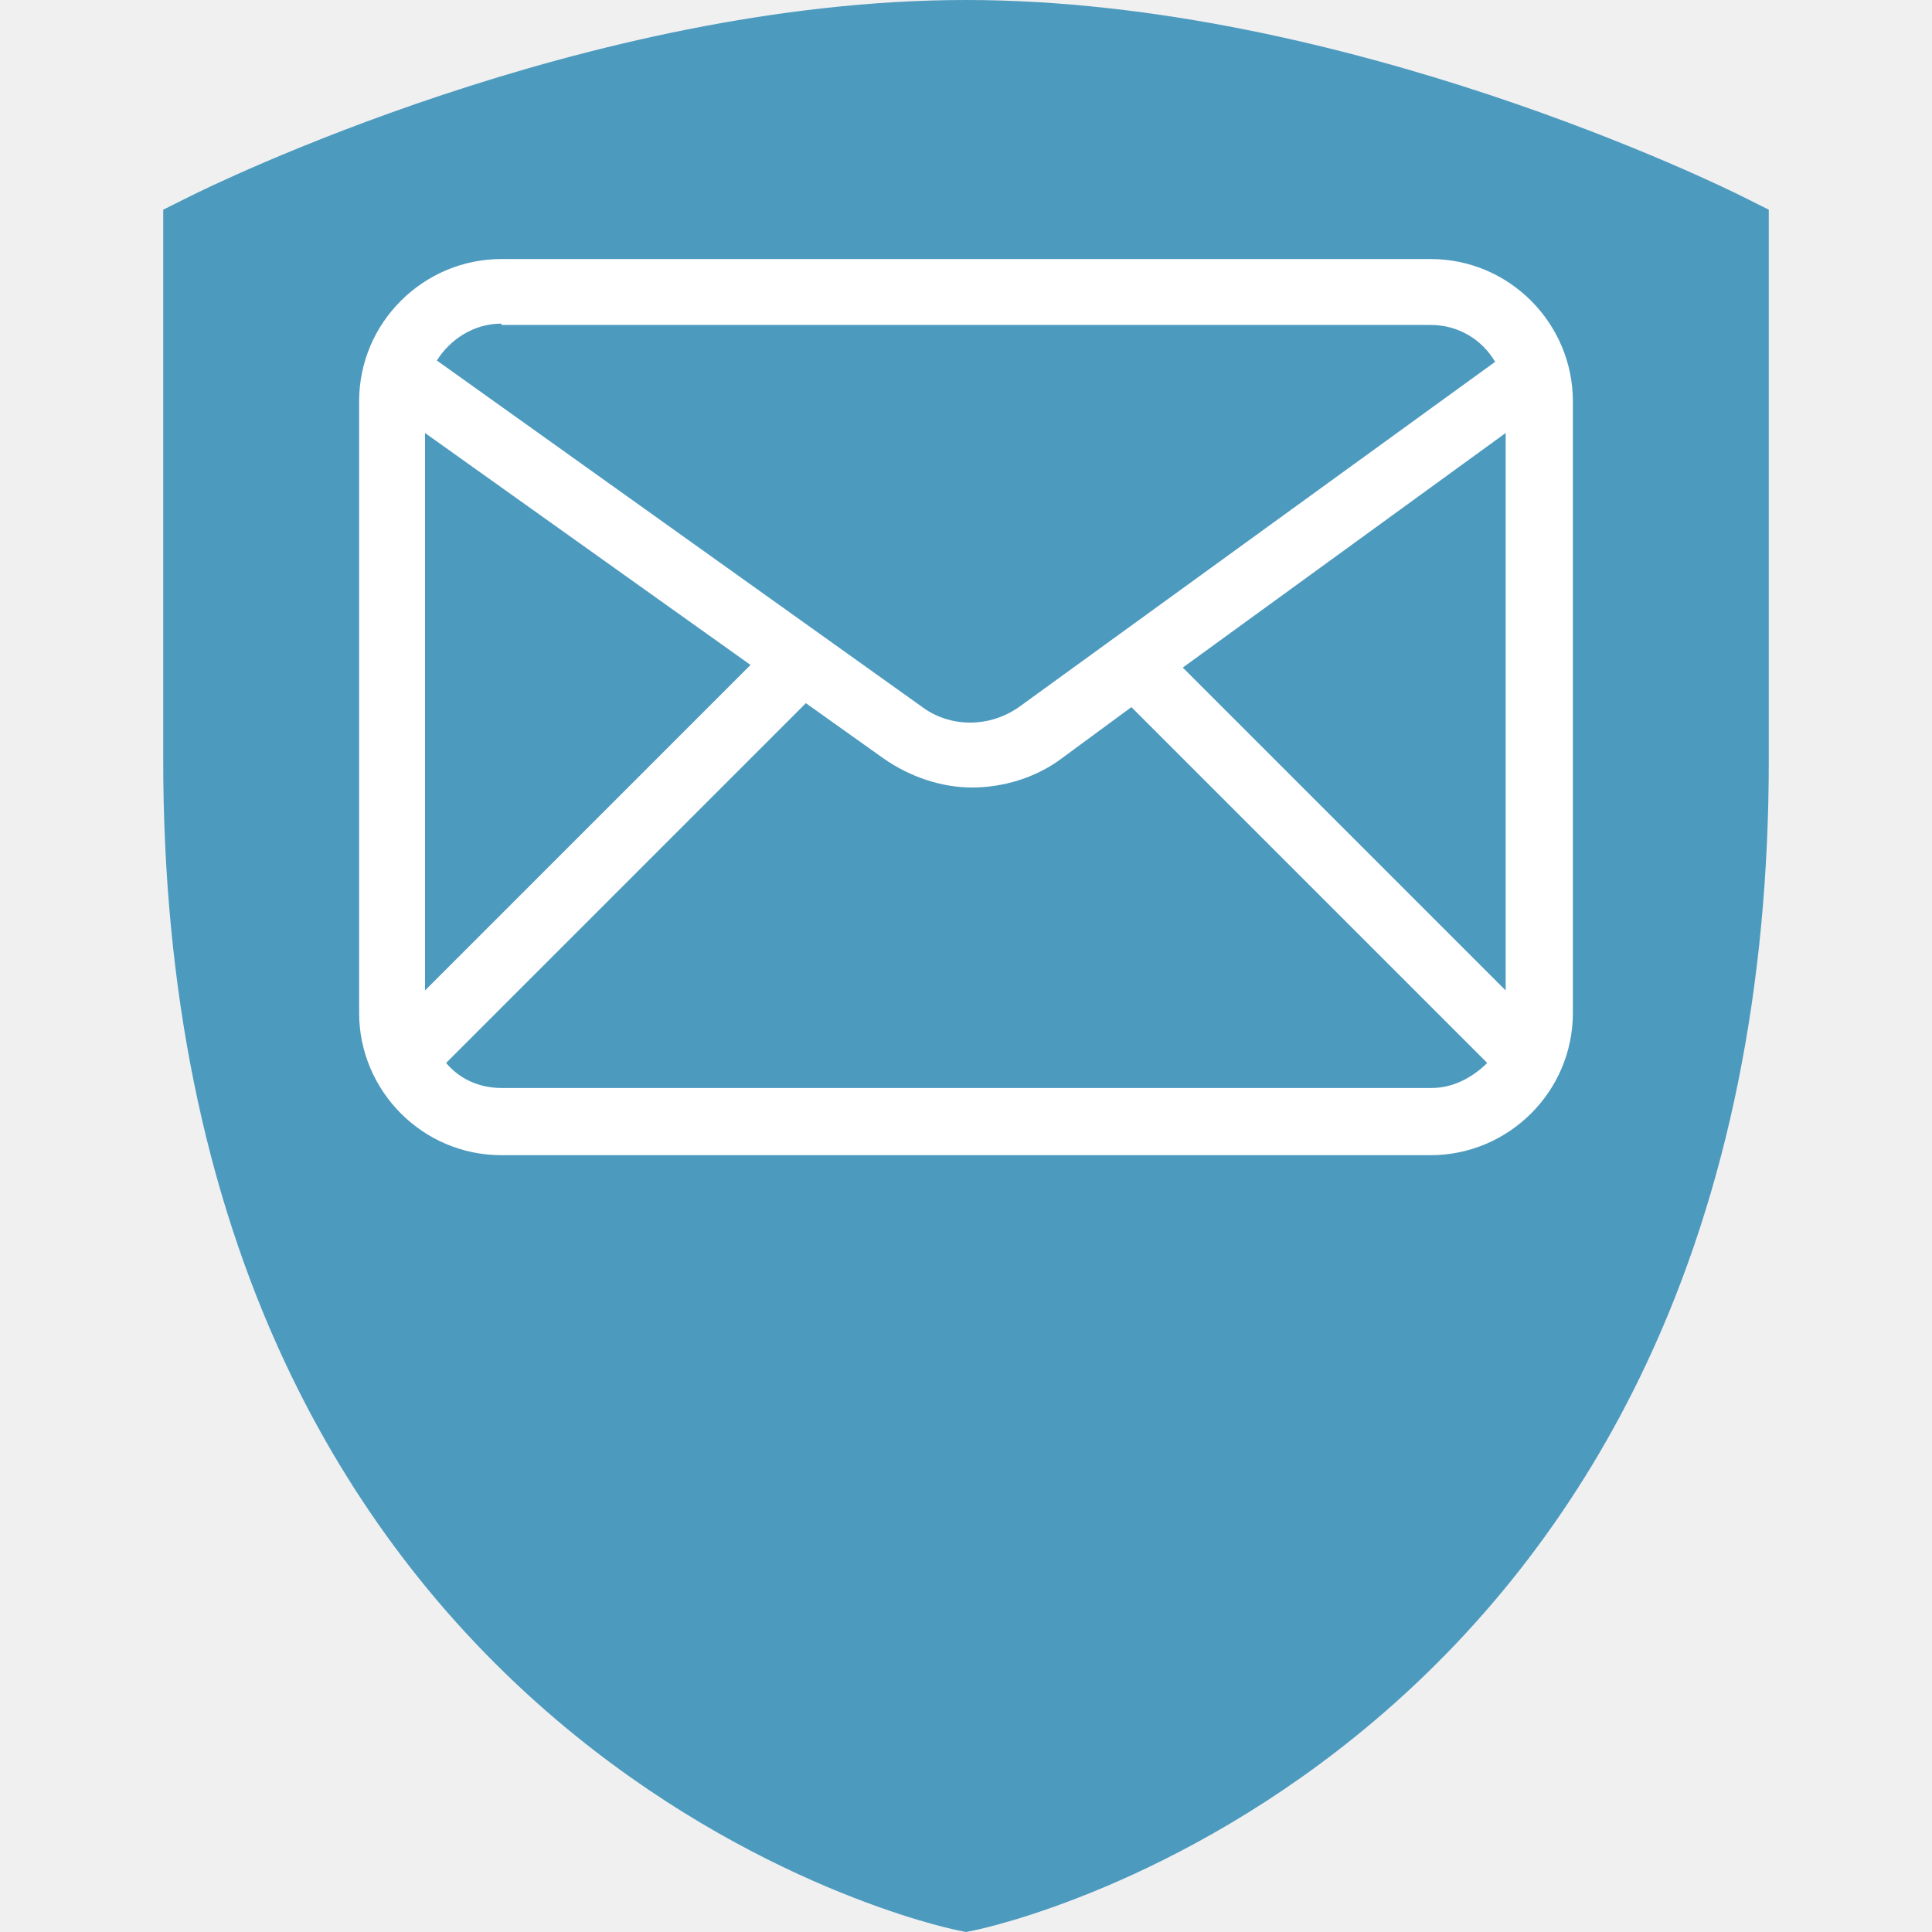
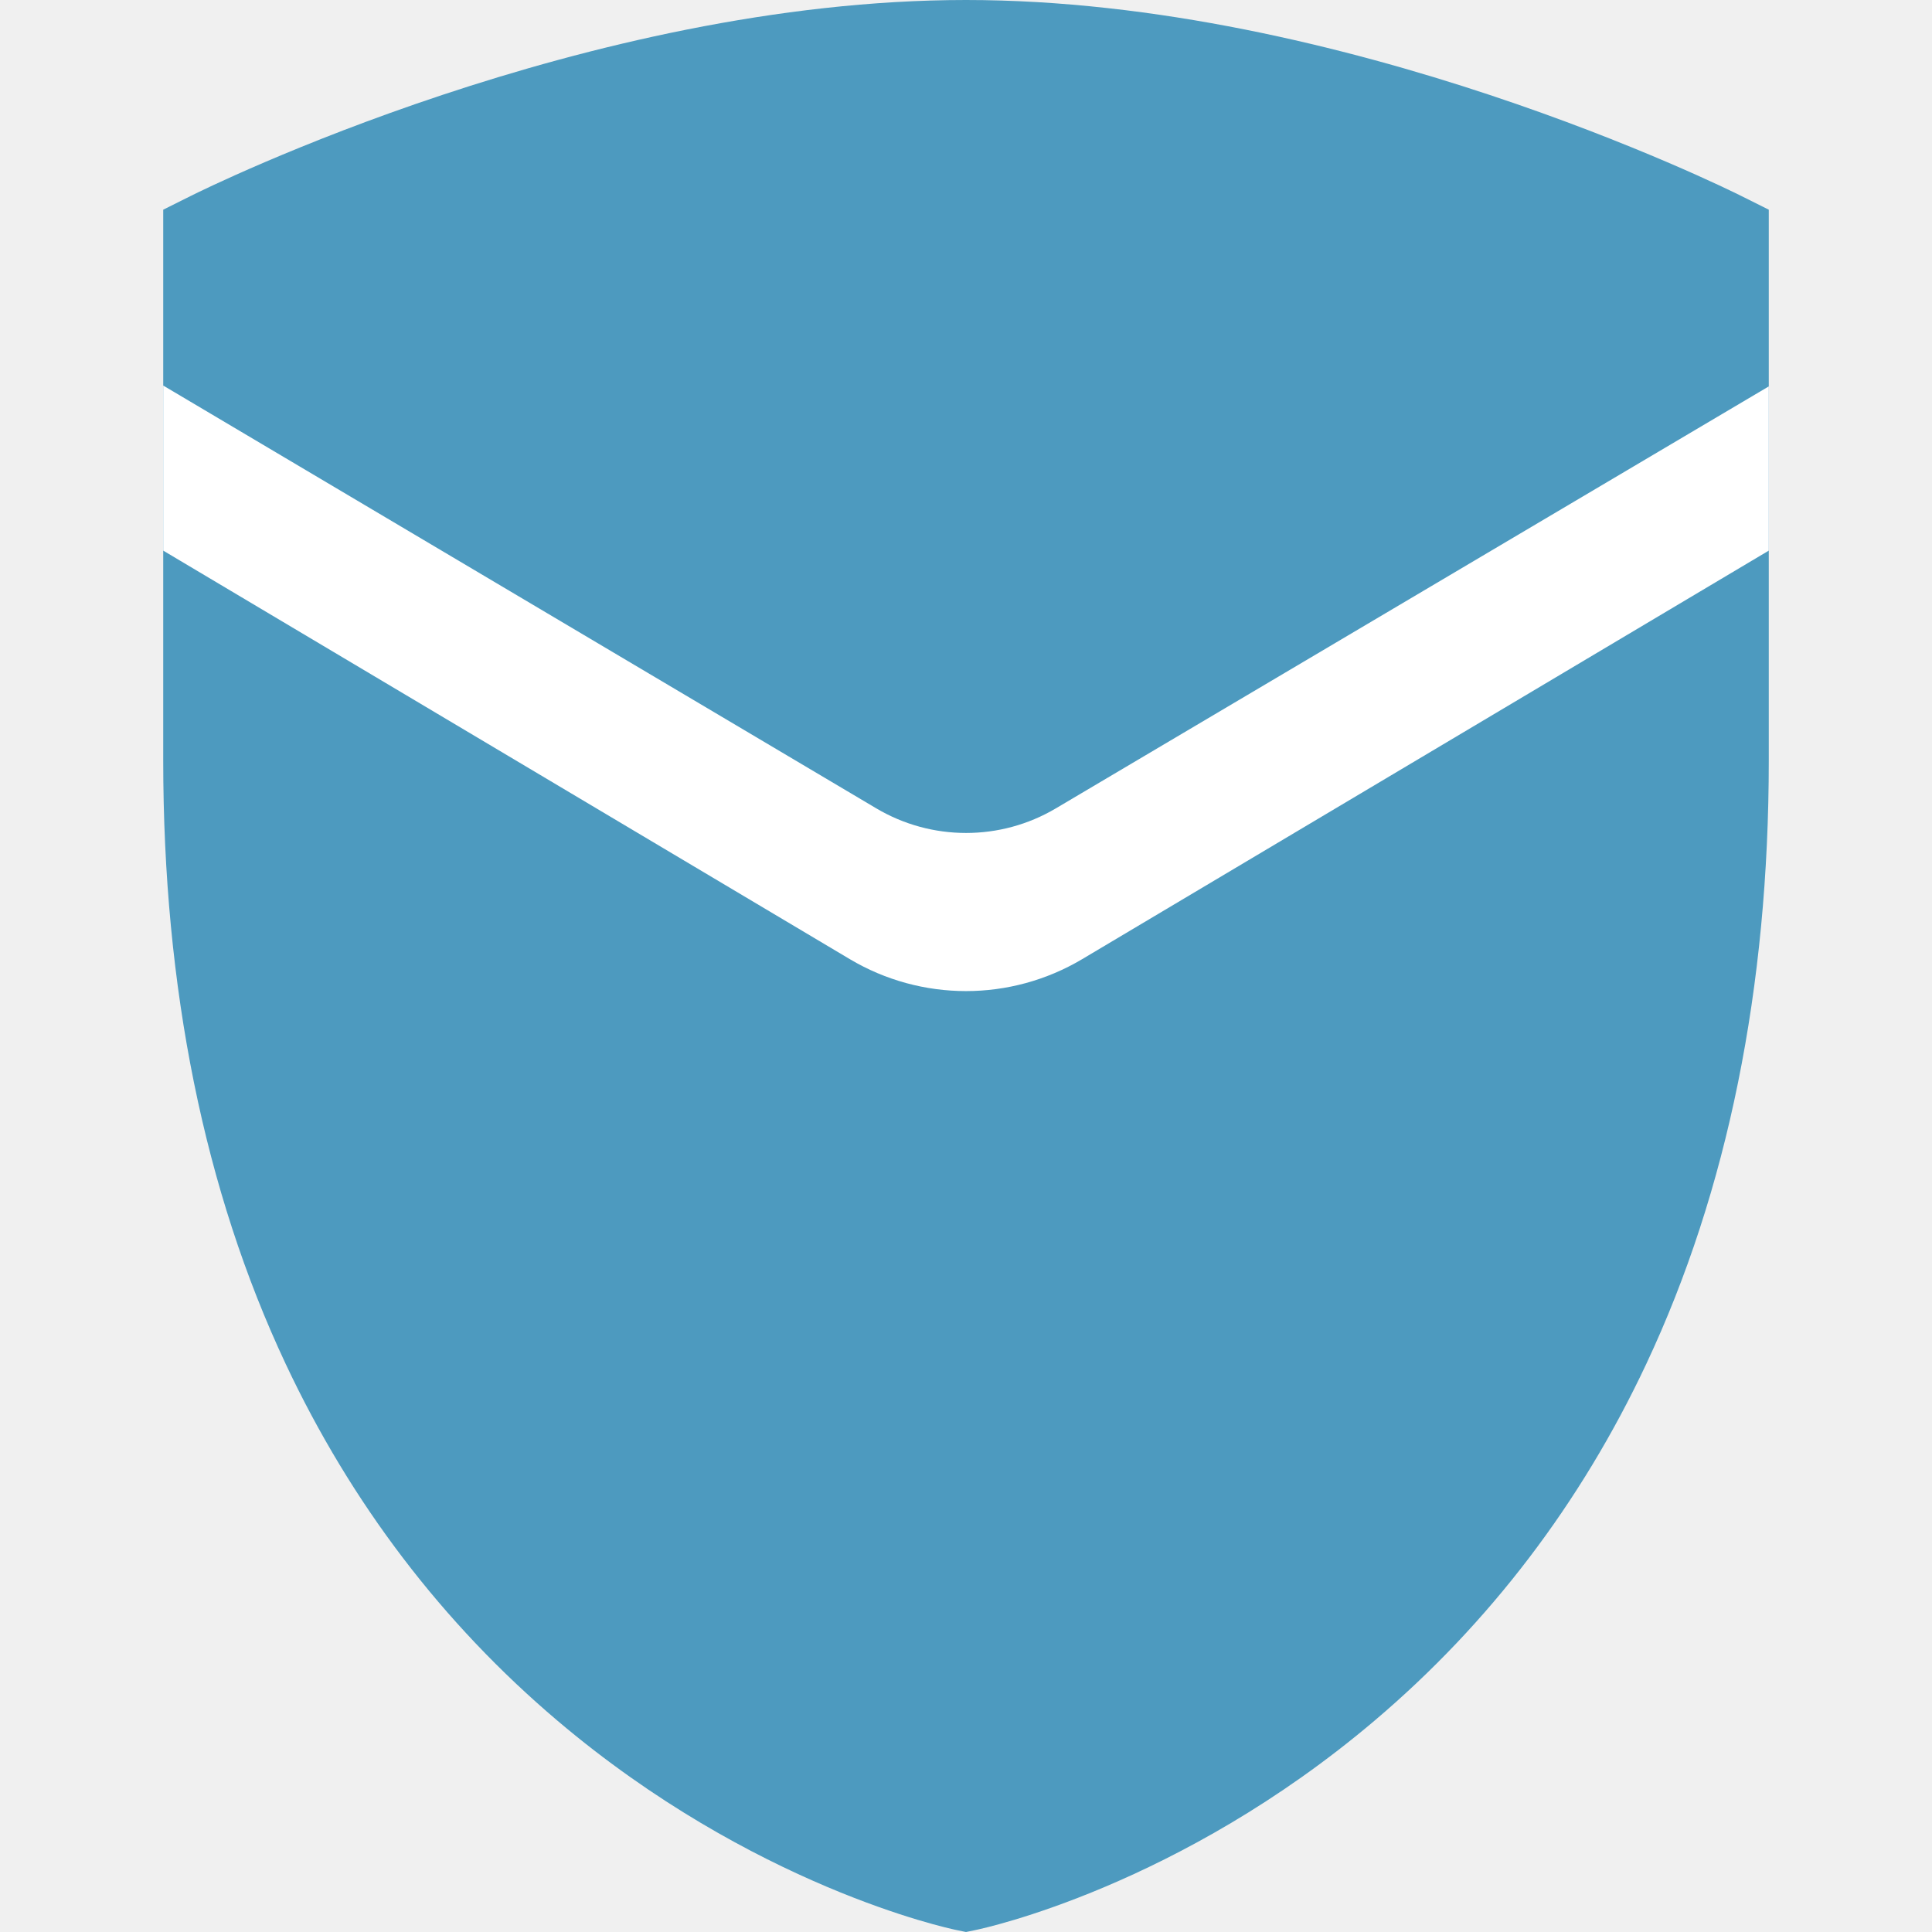
- <svg xmlns="http://www.w3.org/2000/svg" xmlns:xlink="http://www.w3.org/1999/xlink" version="1.1" id="svg1" width="1000" height="1000" viewBox="0 0 1000 1000" xml:space="preserve">
+ <svg xmlns="http://www.w3.org/2000/svg" version="1.1" id="svg1" width="1000" height="1000" viewBox="0 0 1000 1000" xml:space="preserve">
  <defs id="defs1">
    <linearGradient id="swatch8">
      <stop style="stop-color:#ffffff;stop-opacity:1;" offset="0" id="stop8" />
    </linearGradient>
-     <linearGradient xlink:href="#swatch8" id="linearGradient8" x1="263.146" y1="294.884" x2="748.212" y2="294.884" gradientUnits="userSpaceOnUse" gradientTransform="matrix(1.295168,0,0,1.295168,-154.939,-15.92421)" />
  </defs>
  <g id="g1">
    <g id="group-R5">
      <path id="path5" d="m 915.517,108.536 v 285.064 c 0,117.712 -21.315,222.768 -63.341,312.236 -33.904,72.204 -81.224,134.337 -140.633,184.71 -101.262,85.864 -202.058,107.488 -206.3,108.367 l -5.242,1.088 -5.26,-1.088 C 490.514,998.034 389.718,976.409 288.438,890.545 229.03,840.173 181.727,778.04 147.806,705.836 105.781,616.367 84.483,511.312 84.483,393.599 V 108.536 l 14.296,-7.138 C 107.056,97.255 303.804,2.76e-5 500,2.76e-5 c 196.196,0 392.942,97.255 401.221,101.398 l 14.296,7.138" style="fill:#4d9abf;fill-opacity:1;fill-rule:nonzero;stroke:none;stroke-width:0.162" />
-       <path d="M 739.769,134.076 H 259.549 c -40.246,0 -73.67,32.742 -73.67,73.67 v 316.509 c 0,40.246 32.742,73.67 73.67,73.67 h 480.902 c 40.246,0 73.67,-32.742 73.67,-73.67 V 207.746 c 0,-40.246 -32.742,-73.67 -73.67,-73.67 z m -480.22,34.107 h 480.902 c 14.325,0 26.603,7.503 33.424,19.1 L 528.308,365.318 c -15.689,11.596 -36.835,11.596 -51.842,0 L 226.124,186.6 c 6.821,-10.914 19.1,-19.1 33.424,-19.1 z m -39.564,55.935 168.486,120.055 -168.486,168.486 z M 739.769,563.136 H 259.549 c -11.596,0 -21.828,-4.775 -28.65,-12.96 l 186.222,-186.222 40.246,28.649 c 13.643,9.55 30.014,15.007 45.703,15.007 15.689,0 32.742,-4.775 46.385,-15.007 l 36.153,-26.603 184.175,184.175 c -7.503,7.503 -17.735,12.96 -28.649,12.96 z M 779.333,512.658 612.211,345.536 779.333,224.117 Z" id="path1" style="fill:url(#linearGradient8);stroke-width:6.822;stroke-dasharray:none" />
+       <path style="fill:#ffffff;stroke-width:5.267" d="m 84.483,285 355.371,211.443 a 117.626,117.626 0 0 0 120.291,0 l 355.371,-211.443 0,-85 -369.039,218.428 a 91.168,91.168 0.022 0 1 -92.934,-0.036 L 84.483,199.563 Z" id="path4" transform="matrix(1,0,0,1.000005,0,-9.1320615e-4)" />
    </g>
  </g>
</svg>
